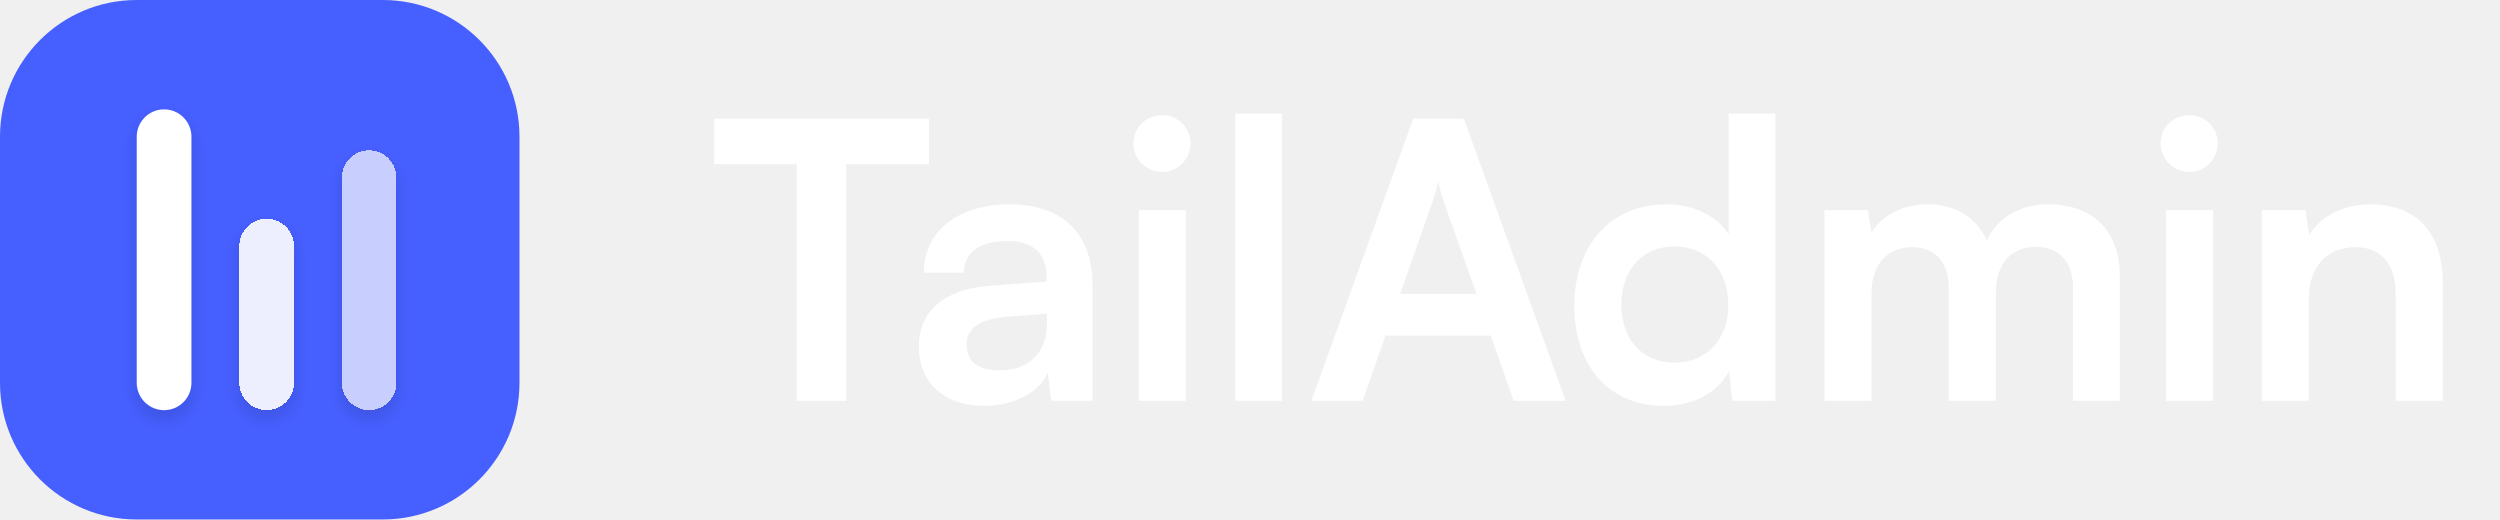
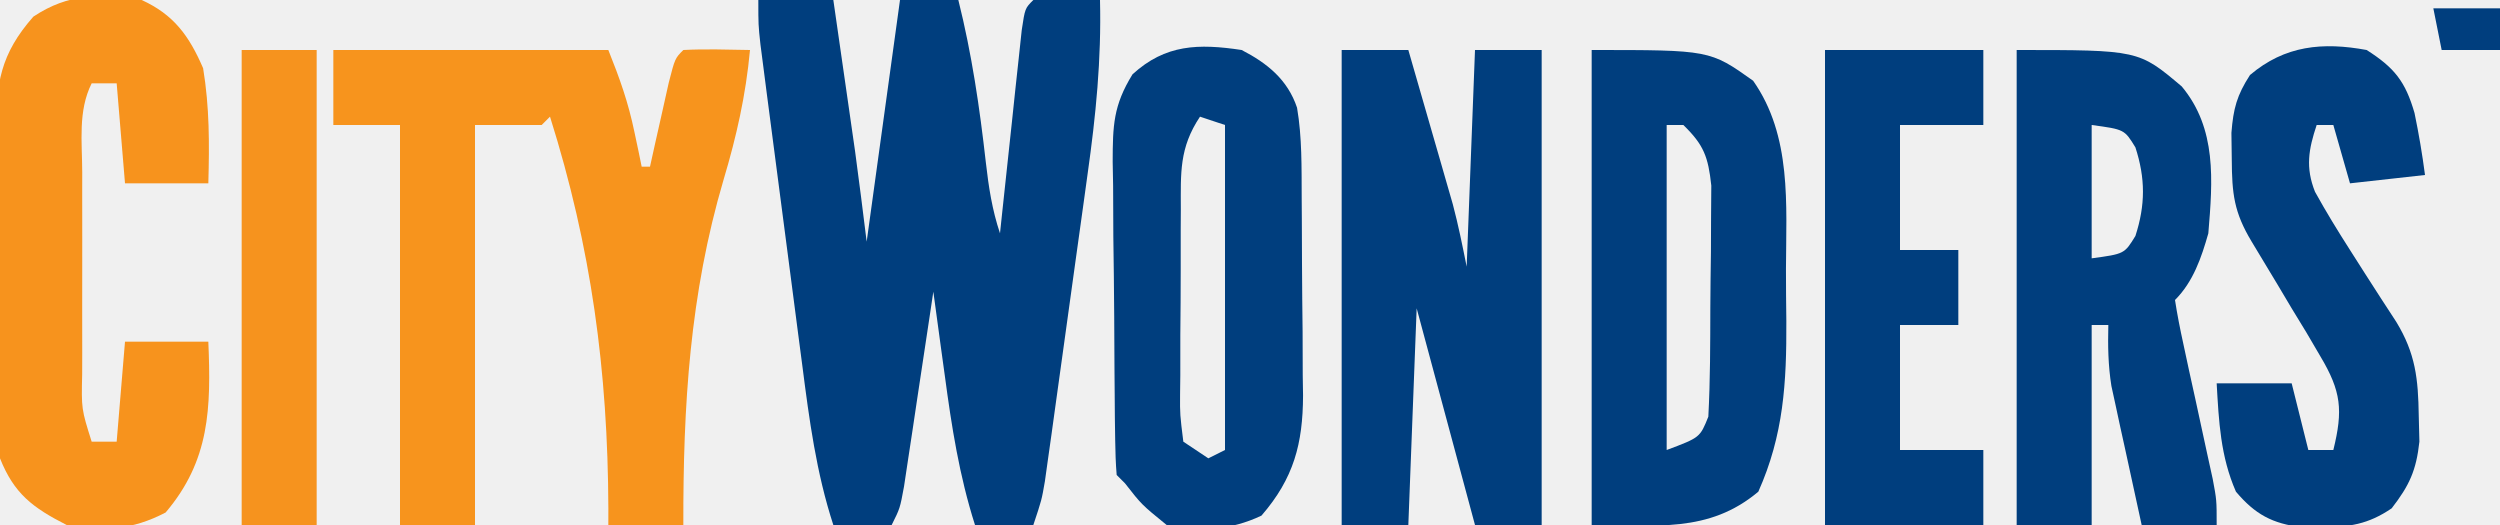
- <svg xmlns="http://www.w3.org/2000/svg" width="154" height="32" viewBox="0 0 154 32" fill="none">
-   <path d="M0 8.421C0 3.77 3.77 0 8.421 0H23.579C28.23 0 32 3.77 32 8.421V23.579C32 28.23 28.23 32 23.579 32H8.421C3.77 32 0 28.23 0 23.579V8.421Z" fill="#465FFF" />
-   <g filter="url(#filter0_d_1608_324)">
-     <path d="M8.424 8.422C8.424 7.491 9.178 6.737 10.108 6.737C11.038 6.737 11.792 7.491 11.792 8.422V23.579C11.792 24.51 11.038 25.264 10.108 25.264C9.178 25.264 8.424 24.51 8.424 23.579V8.422Z" fill="white" />
-   </g>
-   <g filter="url(#filter1_d_1608_324)">
-     <path d="M14.742 15.157C14.742 14.227 15.496 13.473 16.426 13.473C17.357 13.473 18.111 14.227 18.111 15.157V23.578C18.111 24.508 17.357 25.262 16.426 25.262C15.496 25.262 14.742 24.508 14.742 23.578V15.157Z" fill="white" fill-opacity="0.9" shape-rendering="crispEdges" />
-   </g>
-   <g filter="url(#filter2_d_1608_324)">
-     <path d="M21.055 10.946C21.055 10.016 21.809 9.262 22.739 9.262C23.669 9.262 24.423 10.016 24.423 10.946V23.578C24.423 24.508 23.669 25.262 22.739 25.262C21.809 25.262 21.055 24.508 21.055 23.578V10.946Z" fill="white" fill-opacity="0.7" shape-rendering="crispEdges" />
-   </g>
-   <path d="M44 10.115H49.089V24.691H52.132V10.115H57.221V7.309H44V10.115Z" fill="white" />
-   <path d="M60.617 25C62.448 25 64.042 24.168 64.541 22.955L64.755 24.691H67.299V17.558C67.299 14.3 65.349 12.588 62.187 12.588C59.001 12.588 56.908 14.252 56.908 16.797H59.381C59.381 15.56 60.332 14.847 62.044 14.847C63.518 14.847 64.47 15.489 64.47 17.082V17.343L60.95 17.605C58.168 17.819 56.599 19.174 56.599 21.338C56.599 23.549 58.121 25 60.617 25ZM61.569 22.812C60.261 22.812 59.547 22.289 59.547 21.219C59.547 20.268 60.237 19.674 62.044 19.507L64.493 19.317V19.935C64.493 21.742 63.352 22.812 61.569 22.812Z" fill="white" />
-   <path d="M71.6 10.591C72.551 10.591 73.335 9.806 73.335 8.831C73.335 7.856 72.551 7.095 71.6 7.095C70.601 7.095 69.816 7.856 69.816 8.831C69.816 9.806 70.601 10.591 71.6 10.591ZM70.149 24.691H73.05V12.944H70.149V24.691Z" fill="white" />
-   <path d="M78.972 24.691V7H76.095V24.691H78.972Z" fill="white" />
-   <path d="M83.941 24.691L85.344 20.672H91.835L93.238 24.691H96.448L90.171 7.309H87.056L80.778 24.691H83.941ZM88.221 12.493C88.387 12.017 88.53 11.494 88.601 11.161C88.649 11.518 88.815 12.041 88.958 12.493L90.955 18.104H86.247L88.221 12.493Z" fill="white" />
-   <path d="M102.493 25C104.276 25 105.798 24.215 106.511 22.86L106.701 24.691H109.364V7H106.487V14.443C105.75 13.277 104.3 12.588 102.659 12.588C99.116 12.588 96.976 15.203 96.976 18.865C96.976 22.503 99.092 25 102.493 25ZM103.135 22.337C101.113 22.337 99.877 20.863 99.877 18.77C99.877 16.678 101.113 15.18 103.135 15.18C105.156 15.18 106.464 16.654 106.464 18.77C106.464 20.886 105.156 22.337 103.135 22.337Z" fill="white" />
-   <path d="M115.289 24.691V18.033C115.289 16.131 116.406 15.227 117.785 15.227C119.164 15.227 120.044 16.107 120.044 17.748V24.691H122.945V18.033C122.945 16.107 124.015 15.203 125.418 15.203C126.797 15.203 127.701 16.083 127.701 17.771V24.691H130.578V17.011C130.578 14.3 129.008 12.588 126.155 12.588C124.372 12.588 122.993 13.468 122.398 14.823C121.78 13.468 120.543 12.588 118.76 12.588C117.072 12.588 115.883 13.349 115.289 14.324L115.051 12.944H112.388V24.691H115.289Z" fill="white" />
-   <path d="M134.876 10.591C135.827 10.591 136.612 9.806 136.612 8.831C136.612 7.856 135.827 7.095 134.876 7.095C133.877 7.095 133.093 7.856 133.093 8.831C133.093 9.806 133.877 10.591 134.876 10.591ZM133.426 24.691H136.327V12.944H133.426V24.691Z" fill="white" />
-   <path d="M142.225 24.691V18.366C142.225 16.464 143.318 15.227 145.102 15.227C146.6 15.227 147.575 16.178 147.575 18.152V24.691H150.476V17.462C150.476 14.419 148.954 12.588 146.005 12.588C144.412 12.588 142.985 13.277 142.248 14.466L142.011 12.944H139.324V24.691H142.225Z" fill="white" />
-   <defs>
-     <filter id="filter0_d_1608_324" x="7.424" y="6.237" width="5.368" height="20.526" filterUnits="userSpaceOnUse" color-interpolation-filters="sRGB">
-       <feFlood flood-opacity="0" result="BackgroundImageFix" />
-       <feColorMatrix in="SourceAlpha" type="matrix" values="0 0 0 0 0 0 0 0 0 0 0 0 0 0 0 0 0 0 127 0" result="hardAlpha" />
-       <feOffset dy="0.5" />
-       <feGaussianBlur stdDeviation="0.5" />
-       <feComposite in2="hardAlpha" operator="out" />
-       <feColorMatrix type="matrix" values="0 0 0 0 0 0 0 0 0 0 0 0 0 0 0 0 0 0 0.12 0" />
-       <feBlend mode="normal" in2="BackgroundImageFix" result="effect1_dropShadow_1608_324" />
-       <feBlend mode="normal" in="SourceGraphic" in2="effect1_dropShadow_1608_324" result="shape" />
-     </filter>
-     <filter id="filter1_d_1608_324" x="13.742" y="12.973" width="5.368" height="13.79" filterUnits="userSpaceOnUse" color-interpolation-filters="sRGB">
-       <feFlood flood-opacity="0" result="BackgroundImageFix" />
-       <feColorMatrix in="SourceAlpha" type="matrix" values="0 0 0 0 0 0 0 0 0 0 0 0 0 0 0 0 0 0 127 0" result="hardAlpha" />
-       <feOffset dy="0.5" />
-       <feGaussianBlur stdDeviation="0.5" />
-       <feComposite in2="hardAlpha" operator="out" />
-       <feColorMatrix type="matrix" values="0 0 0 0 0 0 0 0 0 0 0 0 0 0 0 0 0 0 0.12 0" />
-       <feBlend mode="normal" in2="BackgroundImageFix" result="effect1_dropShadow_1608_324" />
-       <feBlend mode="normal" in="SourceGraphic" in2="effect1_dropShadow_1608_324" result="shape" />
-     </filter>
-     <filter id="filter2_d_1608_324" x="20.055" y="8.762" width="5.368" height="18" filterUnits="userSpaceOnUse" color-interpolation-filters="sRGB">
-       <feFlood flood-opacity="0" result="BackgroundImageFix" />
-       <feColorMatrix in="SourceAlpha" type="matrix" values="0 0 0 0 0 0 0 0 0 0 0 0 0 0 0 0 0 0 127 0" result="hardAlpha" />
-       <feOffset dy="0.5" />
-       <feGaussianBlur stdDeviation="0.5" />
-       <feComposite in2="hardAlpha" operator="out" />
-       <feColorMatrix type="matrix" values="0 0 0 0 0 0 0 0 0 0 0 0 0 0 0 0 0 0 0.12 0" />
-       <feBlend mode="normal" in2="BackgroundImageFix" result="effect1_dropShadow_1608_324" />
-       <feBlend mode="normal" in="SourceGraphic" in2="effect1_dropShadow_1608_324" result="shape" />
-     </filter>
-   </defs>
+ <svg xmlns="http://www.w3.org/2000/svg" version="1.1" width="300" height="63">
+   <path d="M0 0 C2.97 0 5.94 0 9 0 C9.48 3.333 9.959 6.667 10.438 10 C10.572 10.935 10.707 11.869 10.846 12.832 C10.978 13.754 11.11 14.675 11.246 15.625 C11.427 16.882 11.427 16.882 11.611 18.164 C12.106 21.772 12.548 25.387 13 29 C14.32 19.43 15.64 9.86 17 0 C19.31 0 21.62 0 24 0 C25.617 6.468 26.557 12.888 27.302 19.502 C27.646 22.485 28.047 25.141 29 28 C29.086 27.187 29.171 26.375 29.26 25.537 C29.648 21.879 30.042 18.221 30.438 14.562 C30.572 13.283 30.707 12.004 30.846 10.686 C30.978 9.471 31.11 8.256 31.246 7.004 C31.367 5.878 31.487 4.752 31.611 3.592 C32 1 32 1 33 0 C35.671 -0.141 38.324 -0.042 41 0 C41.177 7.122 40.501 13.883 39.504 20.93 C39.351 22.042 39.198 23.154 39.04 24.3 C38.718 26.635 38.392 28.969 38.064 31.304 C37.561 34.884 37.068 38.465 36.576 42.047 C36.261 44.32 35.945 46.594 35.629 48.867 C35.481 49.939 35.333 51.011 35.181 52.115 C35.04 53.107 34.9 54.099 34.756 55.121 C34.634 55.993 34.512 56.865 34.386 57.764 C34 60 34 60 33 63 C30.69 63 28.38 63 26 63 C24.114 57.086 23.198 51.206 22.375 45.062 C22.241 44.092 22.107 43.122 21.969 42.123 C21.641 39.749 21.319 37.375 21 35 C20.884 35.777 20.768 36.554 20.649 37.355 C20.123 40.862 19.593 44.369 19.062 47.875 C18.88 49.098 18.698 50.322 18.51 51.582 C18.333 52.749 18.155 53.915 17.973 55.117 C17.81 56.196 17.648 57.275 17.481 58.386 C17 61 17 61 16 63 C13.69 63 11.38 63 9 63 C6.949 56.703 6.114 50.384 5.273 43.828 C5.121 42.669 4.968 41.509 4.811 40.315 C4.491 37.874 4.174 35.434 3.858 32.993 C3.375 29.248 2.883 25.505 2.391 21.762 C2.08 19.388 1.77 17.014 1.461 14.641 C1.314 13.519 1.167 12.397 1.016 11.241 C0.882 10.203 0.749 9.164 0.611 8.095 C0.493 7.181 0.374 6.267 0.252 5.326 C0 3 0 3 0 0 Z " fill="#003E7E" transform="translate(91,0)" />
+   <path d="M0 0 C10.89 0 21.78 0 33 0 C34.388 3.47 35.38 6.246 36.125 9.812 C36.376 10.998 36.376 10.998 36.633 12.207 C36.754 12.799 36.875 13.39 37 14 C37.33 14 37.66 14 38 14 C38.205 13.073 38.41 12.146 38.621 11.191 C38.891 9.994 39.16 8.796 39.438 7.562 C39.704 6.368 39.971 5.173 40.246 3.941 C41 1 41 1 42 0 C44.671 -0.141 47.324 -0.042 50 0 C49.493 5.442 48.391 10.334 46.829 15.564 C42.761 29.361 41.976 42.672 42 57 C39.03 57 36.06 57 33 57 C33.001 56.333 33.002 55.666 33.003 54.978 C32.939 38.474 30.96 23.75 26 8 C25.67 8.33 25.34 8.66 25 9 C22.36 9 19.72 9 17 9 C17 24.84 17 40.68 17 57 C14.03 57 11.06 57 8 57 C8 41.16 8 25.32 8 9 C5.36 9 2.72 9 0 9 C0 6.03 0 3.06 0 0 Z " fill="#F7941D" transform="translate(40,6)" />
+   <path d="M0 0 C2.64 0 5.28 0 8 0 C8.982 3.395 9.96 6.791 10.938 10.188 C11.215 11.147 11.493 12.107 11.779 13.096 C12.047 14.027 12.314 14.958 12.59 15.918 C12.959 17.198 12.959 17.198 13.336 18.505 C13.994 20.978 14.498 23.49 15 26 C15.33 17.42 15.66 8.84 16 0 C18.64 0 21.28 0 24 0 C24 18.81 24 37.62 24 57 C21.36 57 18.72 57 16 57 C13.69 48.42 11.38 39.84 9 31 C8.67 39.58 8.34 48.16 8 57 C5.36 57 2.72 57 0 57 C0 38.19 0 19.38 0 0 Z " fill="#003E7E" transform="translate(161,6)" />
+   <path d="M0 0 C14.632 0 14.632 0 19.812 4.375 C24.027 9.432 23.527 15.667 23 22 C22.172 24.912 21.188 27.812 19 30 C19.268 31.758 19.616 33.505 19.996 35.242 C20.339 36.841 20.339 36.841 20.689 38.473 C20.936 39.595 21.183 40.718 21.438 41.875 C21.918 44.08 22.396 46.286 22.871 48.492 C23.087 49.476 23.303 50.459 23.525 51.472 C24 54 24 54 24 57 C21.03 57 18.06 57 15 57 C14.327 53.939 13.661 50.876 13 47.812 C12.809 46.948 12.618 46.084 12.422 45.193 C12.241 44.352 12.061 43.511 11.875 42.645 C11.707 41.875 11.54 41.105 11.367 40.312 C10.974 37.839 10.938 35.499 11 33 C10.34 33 9.68 33 9 33 C9 40.92 9 48.84 9 57 C6.03 57 3.06 57 0 57 C0 38.19 0 19.38 0 0 Z M9 9 C9 14.28 9 19.56 9 25 C12.931 24.467 12.931 24.467 14.25 22.312 C15.456 18.594 15.456 15.406 14.25 11.688 C12.931 9.533 12.931 9.533 9 9 Z " fill="#003E7E" transform="translate(242,6)" />
+   <path d="M0 0 C14.185 0 14.185 0 19.375 3.688 C24.034 10.317 23.34 18.536 23.316 26.278 C23.313 28.363 23.336 30.447 23.361 32.531 C23.397 39.913 23.037 46.198 20 53 C14.037 58.021 7.631 57 0 57 C0 38.19 0 19.38 0 0 Z M9 9 C9 21.87 9 34.74 9 48 C13 46.5 13 46.5 14 44 C14.235 39.611 14.228 35.219 14.24 30.824 C14.25 28.64 14.281 26.457 14.312 24.273 C14.319 22.883 14.324 21.492 14.328 20.102 C14.337 18.837 14.347 17.571 14.356 16.268 C13.981 12.823 13.467 11.393 11 9 C10.34 9 9.68 9 9 9 Z " fill="#003E7E" transform="translate(191,6)" />
+   <path d="M0 0 C3.855 1.759 5.698 4.301 7.375 8.188 C8.146 12.888 8.13 17.239 8 22 C4.7 22 1.4 22 -2 22 C-2.33 18.04 -2.66 14.08 -3 10 C-3.99 10 -4.98 10 -6 10 C-7.657 13.314 -7.142 17.014 -7.133 20.656 C-7.134 21.514 -7.135 22.372 -7.136 23.256 C-7.136 25.072 -7.135 26.888 -7.13 28.704 C-7.125 31.489 -7.13 34.274 -7.137 37.059 C-7.136 38.82 -7.135 40.582 -7.133 42.344 C-7.135 43.18 -7.137 44.017 -7.139 44.879 C-7.236 49.073 -7.236 49.073 -6 53 C-5.01 53 -4.02 53 -3 53 C-2.67 49.04 -2.34 45.08 -2 41 C1.3 41 4.6 41 8 41 C8.331 48.954 8.191 55.246 2.875 61.5 C-1.161 63.606 -4.538 63.786 -9 63 C-13.09 60.918 -15.309 59.241 -17 55 C-17.267 52.775 -17.267 52.775 -17.291 50.327 C-17.303 49.405 -17.316 48.484 -17.329 47.535 C-17.331 46.546 -17.334 45.558 -17.336 44.539 C-17.343 43.516 -17.349 42.492 -17.356 41.438 C-17.366 39.274 -17.371 37.111 -17.371 34.947 C-17.375 31.644 -17.411 28.342 -17.449 25.039 C-17.455 22.935 -17.459 20.831 -17.461 18.727 C-17.475 17.742 -17.49 16.757 -17.504 15.743 C-17.466 9.995 -16.956 6.498 -13 2 C-8.739 -0.841 -5 -0.747 0 0 Z " fill="#F7931D" transform="translate(17,0)" />
+   <path d="M0 0 C3.066 1.584 5.512 3.547 6.646 6.926 C7.255 10.495 7.184 14.099 7.203 17.711 C7.209 18.557 7.215 19.402 7.22 20.274 C7.23 22.061 7.236 23.848 7.24 25.635 C7.25 28.358 7.281 31.081 7.312 33.805 C7.319 35.544 7.324 37.284 7.328 39.023 C7.34 39.833 7.353 40.643 7.366 41.477 C7.343 47.237 6.259 51.394 2.375 55.875 C-1.369 57.649 -4.947 57.802 -9 57 C-12 54.562 -12 54.562 -14 52 C-14.33 51.67 -14.66 51.34 -15 51 C-15.114 49.615 -15.16 48.224 -15.177 46.835 C-15.19 45.95 -15.203 45.066 -15.216 44.154 C-15.223 43.191 -15.231 42.227 -15.238 41.234 C-15.246 40.249 -15.254 39.263 -15.263 38.248 C-15.277 36.156 -15.287 34.065 -15.295 31.973 C-15.312 28.777 -15.356 25.582 -15.4 22.387 C-15.411 20.357 -15.419 18.327 -15.426 16.297 C-15.443 15.341 -15.461 14.386 -15.479 13.402 C-15.465 9.074 -15.414 6.67 -13.098 2.919 C-9.145 -0.696 -5.173 -0.781 0 0 Z M-5 8 C-7.505 11.757 -7.306 14.745 -7.301 19.098 C-7.305 19.888 -7.309 20.678 -7.314 21.492 C-7.32 23.16 -7.32 24.829 -7.316 26.497 C-7.313 29.057 -7.336 31.615 -7.361 34.174 C-7.364 35.794 -7.364 37.415 -7.363 39.035 C-7.372 39.803 -7.382 40.571 -7.391 41.362 C-7.405 43.743 -7.405 43.743 -7 47 C-6.01 47.66 -5.02 48.32 -4 49 C-3.01 48.505 -3.01 48.505 -2 48 C-2 35.13 -2 22.26 -2 9 C-2.99 8.67 -3.98 8.34 -5 8 Z " fill="#003E7E" transform="translate(149,6)" />
+   <path d="M0 0 C3.327 2.123 4.642 3.765 5.742 7.559 C6.255 10.035 6.674 12.493 7 15 C2.545 15.495 2.545 15.495 -2 16 C-2.66 13.69 -3.32 11.38 -4 9 C-4.66 9 -5.32 9 -6 9 C-6.976 11.927 -7.359 14.097 -6.199 17.016 C-4.88 19.404 -3.472 21.702 -2 24 C-1.08 25.444 -1.08 25.444 -0.141 26.918 C1.078 28.824 2.307 30.725 3.547 32.617 C5.874 36.434 6.184 39.481 6.25 43.875 C6.276 44.904 6.302 45.932 6.328 46.992 C5.949 50.463 5.128 52.248 3 55 C0.173 56.923 -2.116 57.273 -5.5 57.25 C-6.253 57.255 -7.006 57.26 -7.781 57.266 C-11.322 56.842 -13.397 55.714 -15.688 53 C-17.542 48.76 -17.742 44.585 -18 40 C-15.03 40 -12.06 40 -9 40 C-8.34 42.64 -7.68 45.28 -7 48 C-6.01 48 -5.02 48 -4 48 C-2.82 43.224 -3.046 40.963 -5.562 36.75 C-6.39 35.337 -6.39 35.337 -7.234 33.895 C-7.817 32.939 -8.4 31.984 -9 31 C-9.843 29.583 -9.843 29.583 -10.703 28.137 C-11.728 26.418 -12.759 24.704 -13.801 22.996 C-15.925 19.46 -16.162 17.273 -16.188 13.125 C-16.202 12.076 -16.216 11.026 -16.23 9.945 C-16.002 7.023 -15.576 5.436 -14 3 C-9.81 -0.555 -5.267 -0.975 0 0 Z " fill="#003E7E" transform="translate(284,6)" />
+   <path d="M0 0 C6.27 0 12.54 0 19 0 C19 2.97 19 5.94 19 9 C15.7 9 12.4 9 9 9 C9 13.95 9 18.9 9 24 C11.31 24 13.62 24 16 24 C16 26.97 16 29.94 16 33 C13.69 33 11.38 33 9 33 C9 37.95 9 42.9 9 48 C12.3 48 15.6 48 19 48 C19 50.97 19 53.94 19 57 C12.73 57 6.46 57 0 57 C0 38.19 0 19.38 0 0 Z " fill="#003E7E" transform="translate(219,6)" />
+   <path d="M0 0 C2.97 0 5.94 0 9 0 C9 18.81 9 37.62 9 57 C6.03 57 3.06 57 0 57 C0 38.19 0 19.38 0 0 Z " fill="#F6931E" transform="translate(29,6)" />
+   <path d="M0 0 C2.64 0 5.28 0 8 0 C8 1.65 8 3.3 8 5 C5.69 5 3.38 5 1 5 C0.67 3.35 0.34 1.7 0 0 Z " fill="#003E7E" transform="translate(292,1)" />
</svg>
